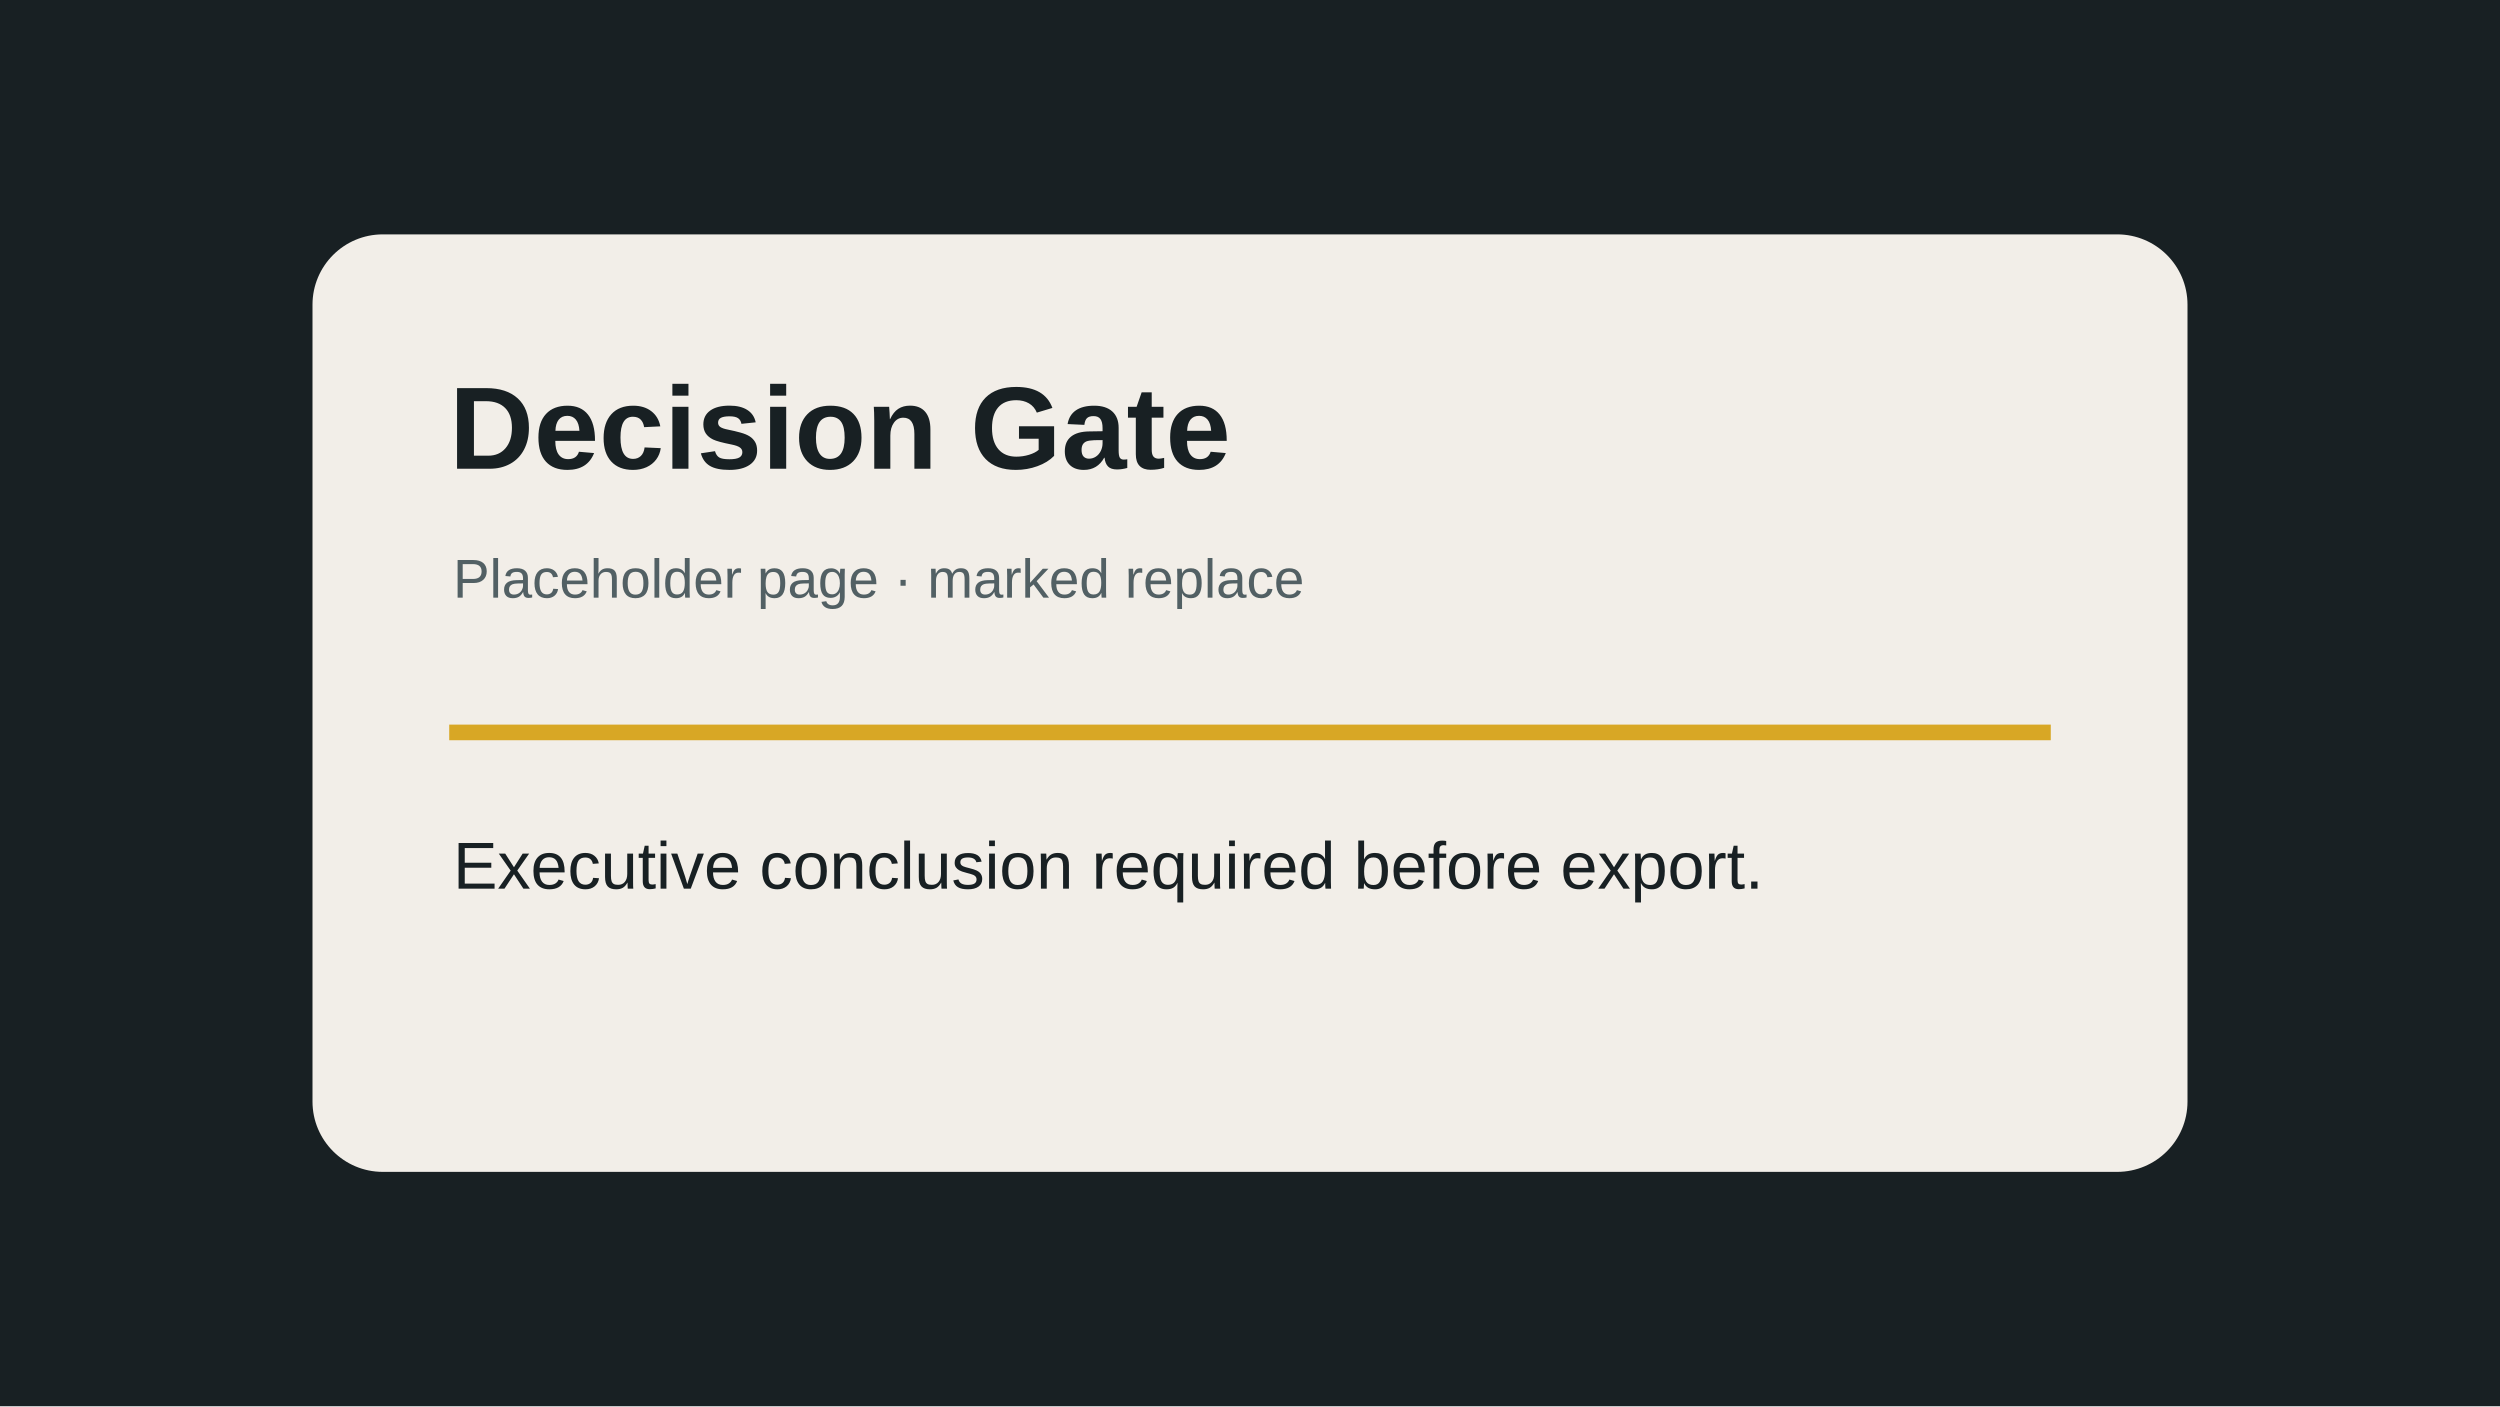
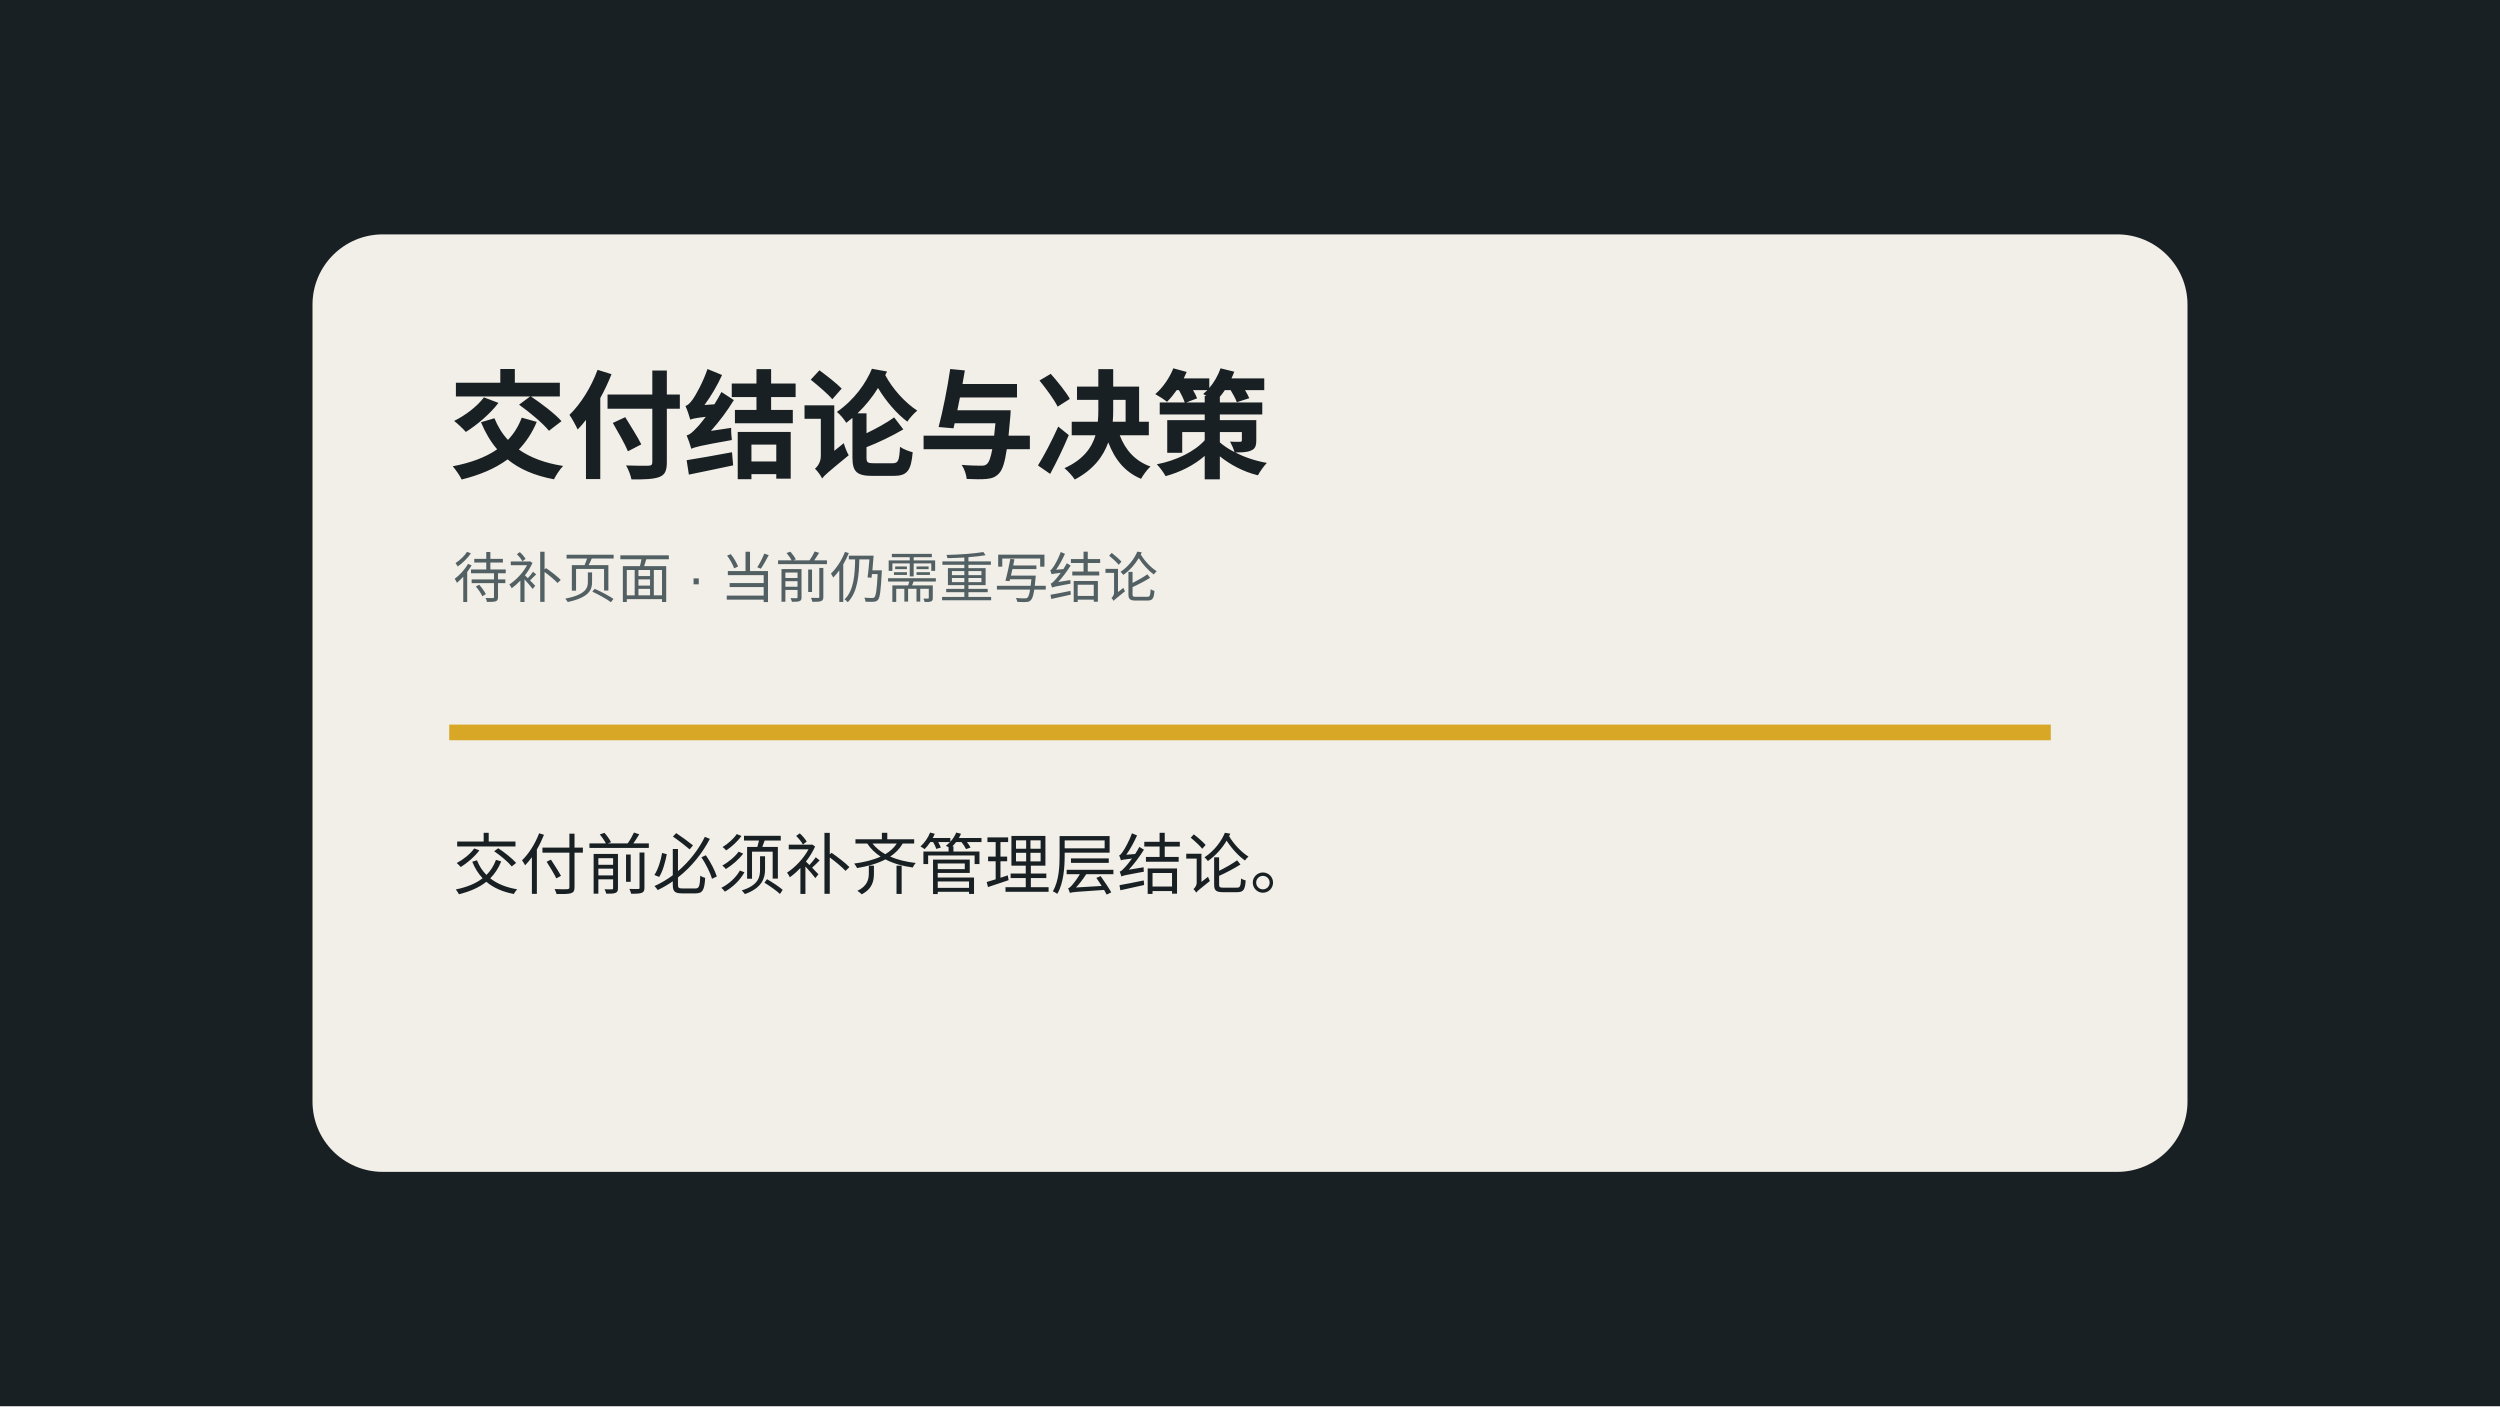
<svg xmlns="http://www.w3.org/2000/svg" width="1280" height="720" viewBox="0 0 1280 720">
  <rect width="1280" height="720" fill="#182023" />
  <rect x="160" y="120" width="960" height="480" rx="36" fill="#f2eee8" />
-   <text x="230" y="240" font-family="Avenir, Arial" font-size="60" font-weight="700" fill="#182023">Decision Gate</text>
-   <text x="232" y="306" font-family="Avenir, Arial" font-size="28" fill="#526064">Placeholder page · marked replace</text>
+   <text x="230" y="240" font-family="Avenir, Arial" font-size="60" font-weight="700" fill="#182023">交付结论与决策</text>
+   <text x="232" y="306" font-family="Avenir, Arial" font-size="28" fill="#526064">待补页面 · 当前仍需重写结论</text>
  <line x1="230" y1="375" x2="1050" y2="375" stroke="#d8a725" stroke-width="8" />
-   <text x="232" y="455" font-family="Avenir, Arial" font-size="34" fill="#182023">Executive conclusion required before export.</text>
+   <text x="232" y="455" font-family="Avenir, Arial" font-size="34" fill="#182023">交付前必须补齐管理层结论。</text>
</svg>
